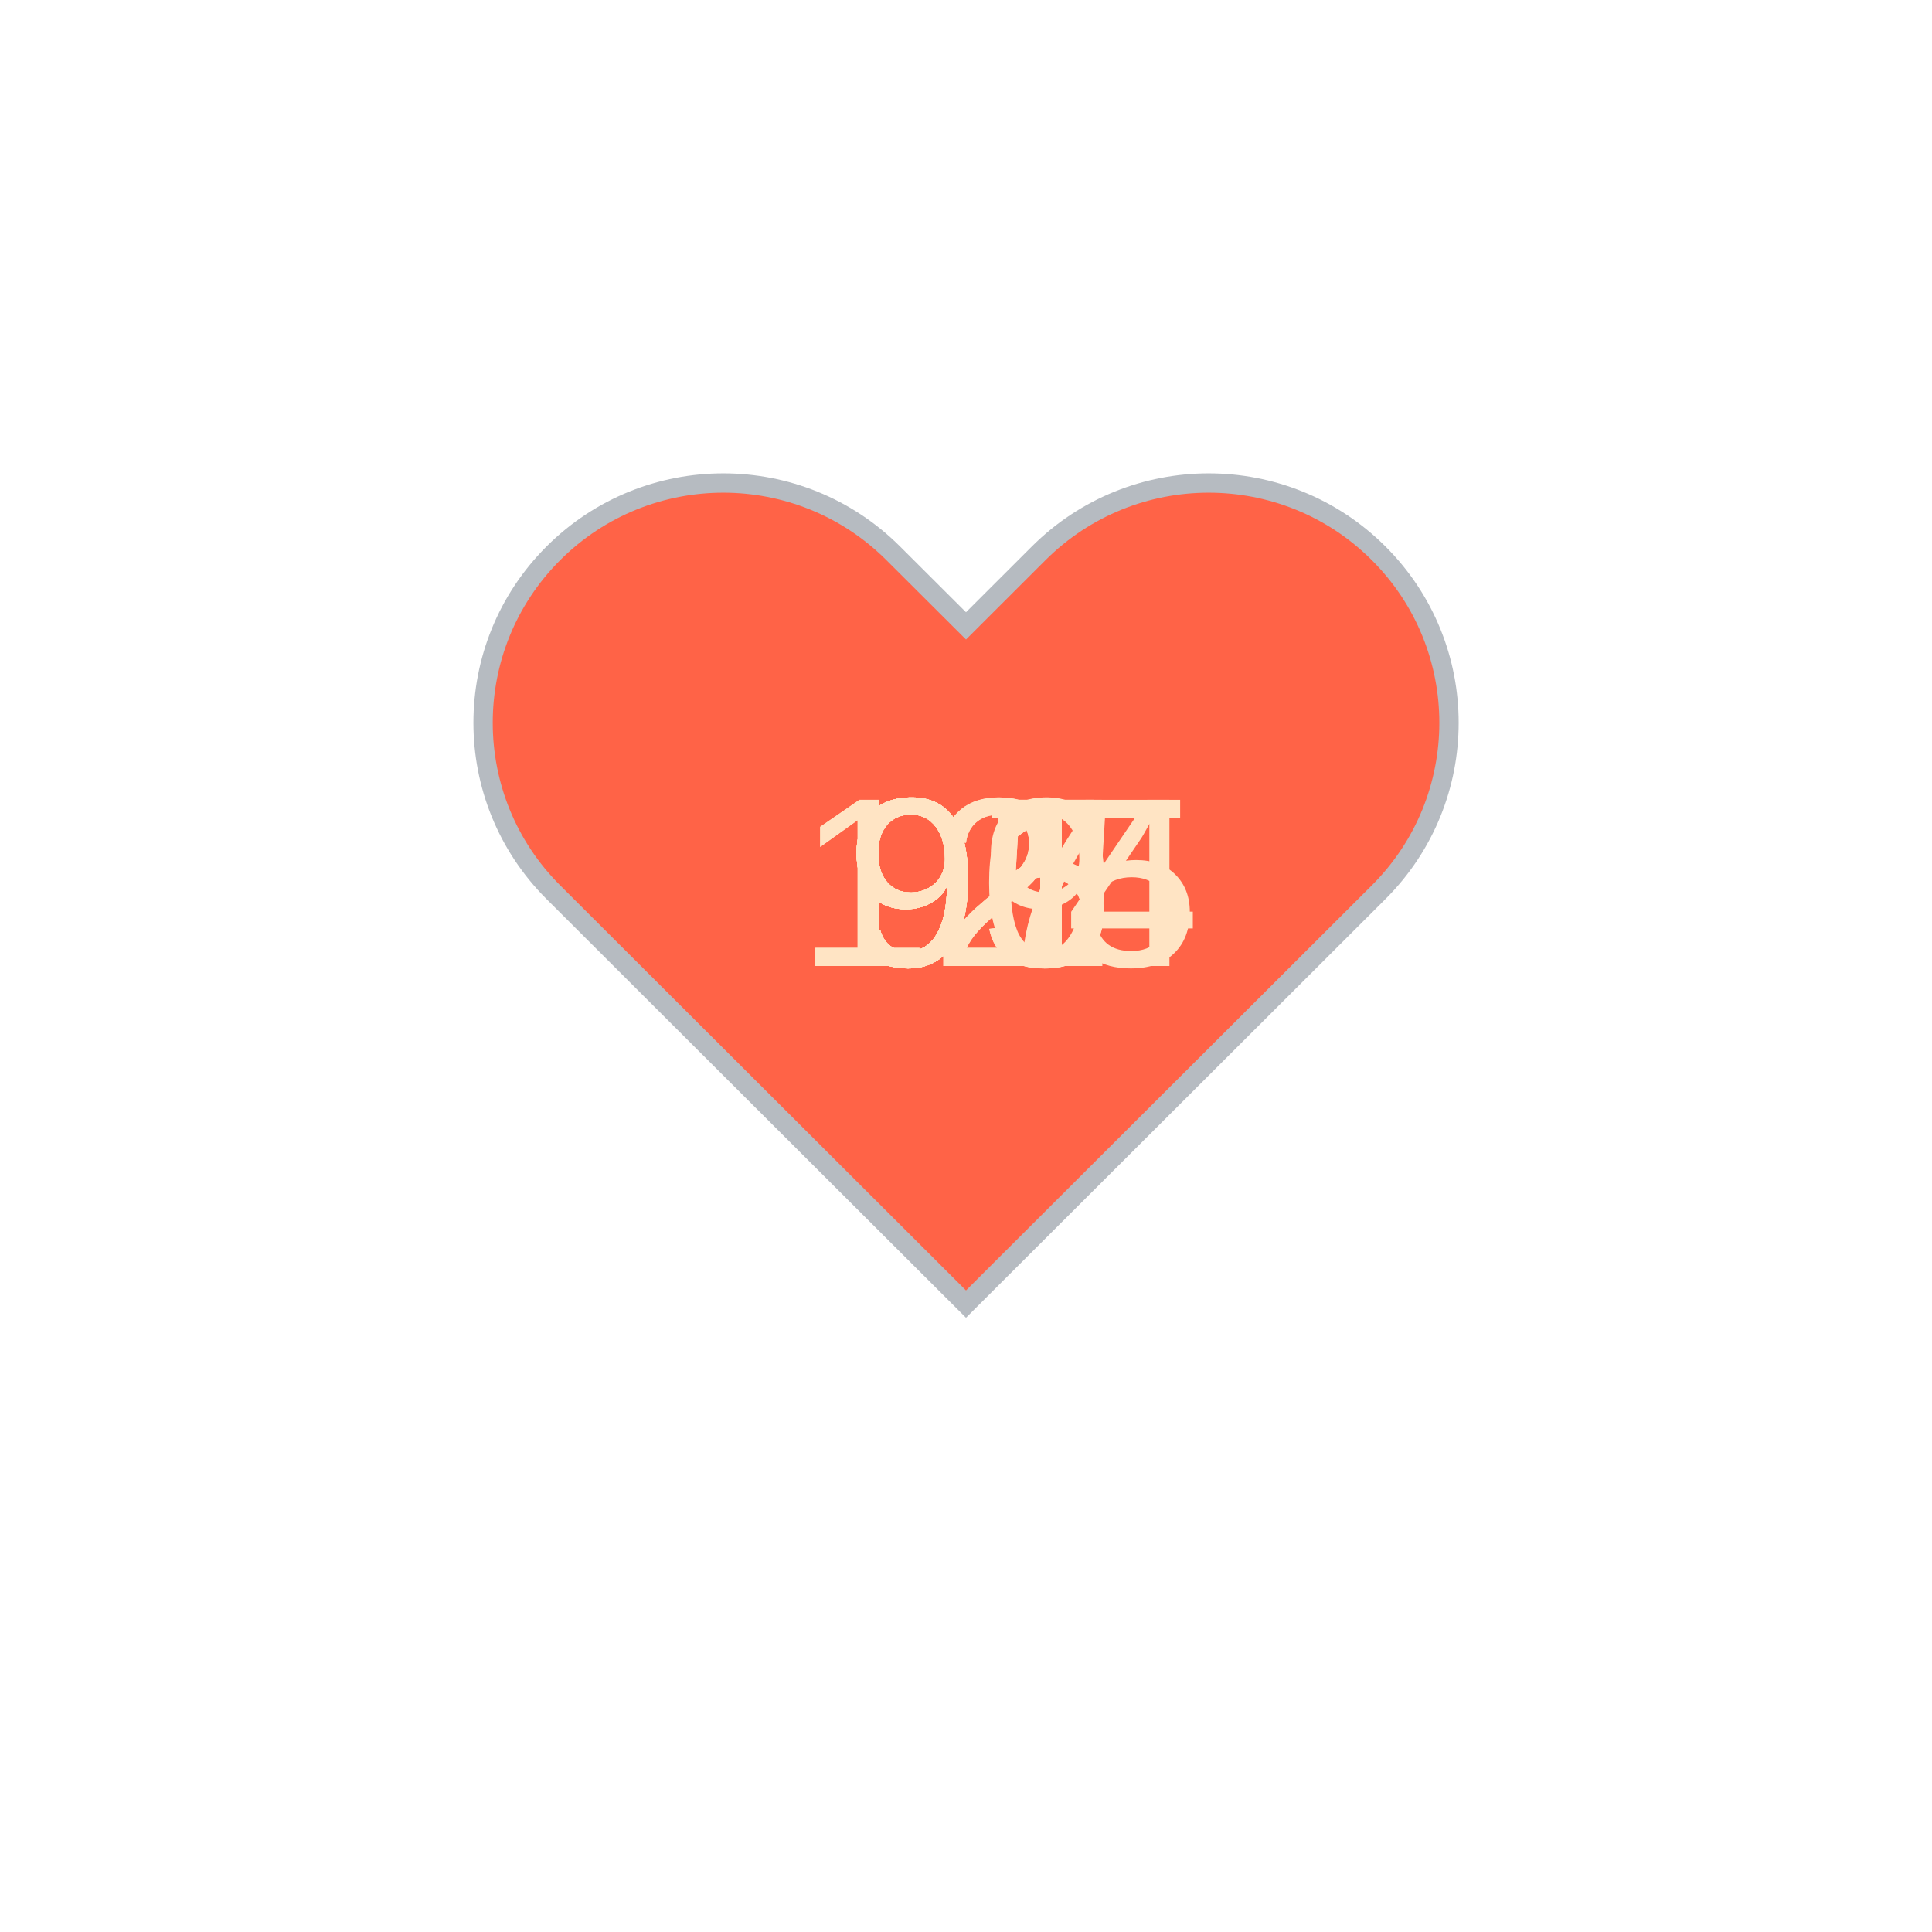
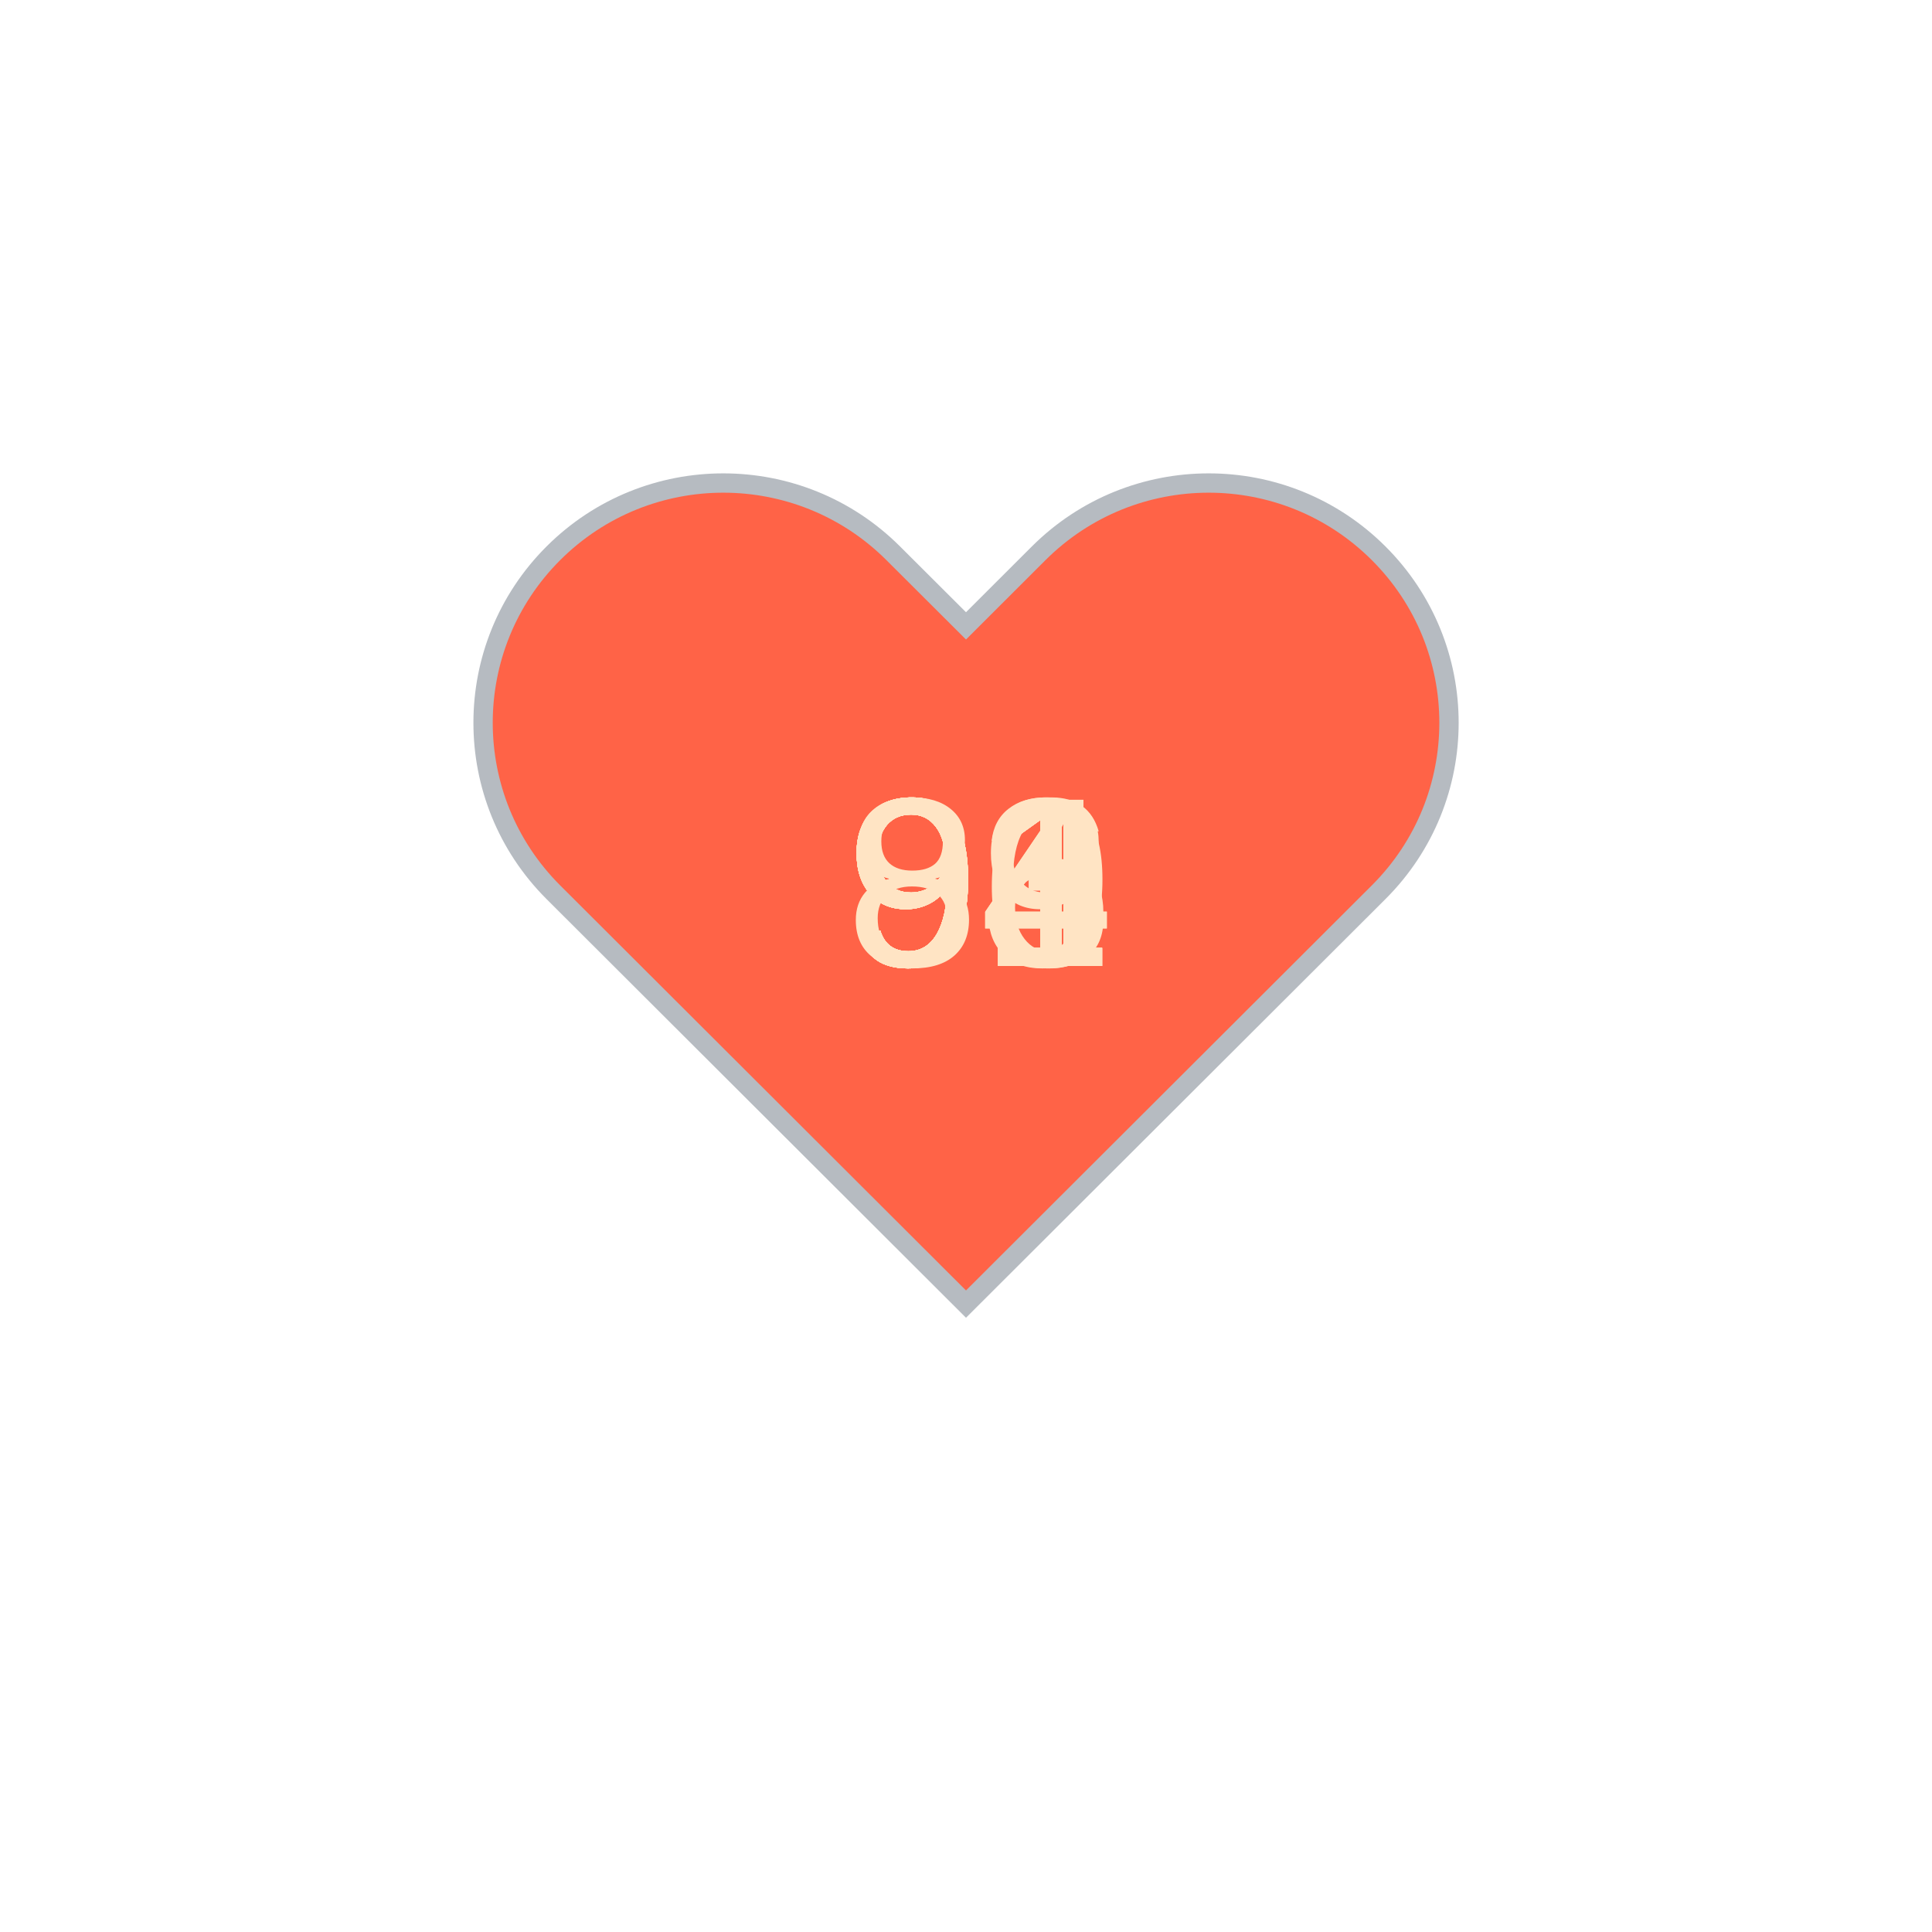
<svg xmlns="http://www.w3.org/2000/svg" baseProfile="full" height="150" version="1.1" viewBox="0,0,200,200" width="150">
  <defs />
  <g transform="translate(100 100)">
    <path d="M92.71,7.27L92.71,7.27c-9.71-9.69-25.46-9.69-35.18,0L50,14.79l-7.54-7.52C32.75-2.42,17-2.42,7.29,7.27v0 c-9.71,9.69-9.71,25.41,0,35.1L50,85l42.71-42.63C102.43,32.68,102.43,16.96,92.71,7.27z" fill="tomato" stroke="#B6BBC1" stroke-width="2" transform="translate(-50 -50)" />
    <animateTransform additive="sum" attributeName="transform" dur="1.2s" repeatCount="indefinite" type="scale" values="1; 1.5; 1.25; 1.5; 1.5; 1;" />
-     <text fill="bisque" style="font-size:25px; font-family:Arial" transform="translate(-12.5 0)">91<animate attributeName="visibility" dur="12.0s" keyTimes="0;0.1;0.2;0.3;0.4;0.5;0.6;0.7;0.8;0.9;1.0" repeatCount="indefinite" values="visible;hidden;hidden;hidden;hidden;hidden;hidden;hidden;hidden;hidden;hidden" />
+     <text fill="bisque" style="font-size:25px; font-family:Arial" transform="translate(-12.5 0)">96<animate attributeName="visibility" dur="12.0s" keyTimes="0;0.1;0.2;0.3;0.4;0.5;0.6;0.7;0.8;0.9;1.0" repeatCount="indefinite" values="visible;hidden;hidden;hidden;hidden;hidden;hidden;hidden;hidden;hidden;hidden" />
    </text>
-     <text fill="bisque" style="font-size:25px; font-family:Arial" transform="translate(-17.5 0)">125<animate attributeName="visibility" dur="12.0s" keyTimes="0;0.1;0.2;0.3;0.4;0.5;0.6;0.7;0.8;0.9;1.0" repeatCount="indefinite" values="hidden;visible;hidden;hidden;hidden;hidden;hidden;hidden;hidden;hidden;hidden" />
+     <text fill="bisque" style="font-size:25px; font-family:Arial" transform="translate(-12.5 0)">94<animate attributeName="visibility" dur="12.0s" keyTimes="0;0.1;0.2;0.3;0.4;0.5;0.6;0.7;0.8;0.9;1.0" repeatCount="indefinite" values="hidden;visible;hidden;hidden;hidden;hidden;hidden;hidden;hidden;hidden;hidden" />
    </text>
-     <text fill="bisque" style="font-size:25px; font-family:Arial" transform="translate(-12.5 0)">91<animate attributeName="visibility" dur="12.0s" keyTimes="0;0.1;0.2;0.3;0.4;0.5;0.6;0.7;0.8;0.9;1.0" repeatCount="indefinite" values="hidden;hidden;visible;hidden;hidden;hidden;hidden;hidden;hidden;hidden;hidden" />
+     <text fill="bisque" style="font-size:25px; font-family:Arial" transform="translate(-12.5 0)">89<animate attributeName="visibility" dur="12.0s" keyTimes="0;0.1;0.2;0.3;0.4;0.5;0.6;0.7;0.8;0.9;1.0" repeatCount="indefinite" values="hidden;hidden;visible;hidden;hidden;hidden;hidden;hidden;hidden;hidden;hidden" />
    </text>
-     <text fill="bisque" style="font-size:25px; font-family:Arial" transform="translate(-17.5 0)">124<animate attributeName="visibility" dur="12.0s" keyTimes="0;0.1;0.2;0.3;0.4;0.5;0.6;0.7;0.8;0.9;1.0" repeatCount="indefinite" values="hidden;hidden;hidden;visible;hidden;hidden;hidden;hidden;hidden;hidden;hidden" />
+     <text fill="bisque" style="font-size:25px; font-family:Arial" transform="translate(-12.5 0)">91<animate attributeName="visibility" dur="12.0s" keyTimes="0;0.1;0.2;0.3;0.4;0.5;0.6;0.7;0.8;0.9;1.0" repeatCount="indefinite" values="hidden;hidden;hidden;visible;hidden;hidden;hidden;hidden;hidden;hidden;hidden" />
    </text>
-     <text fill="bisque" style="font-size:25px; font-family:Arial" transform="translate(-12.5 0)">90<animate attributeName="visibility" dur="12.0s" keyTimes="0;0.1;0.2;0.3;0.4;0.5;0.6;0.7;0.8;0.9;1.0" repeatCount="indefinite" values="hidden;hidden;hidden;hidden;visible;hidden;hidden;hidden;hidden;hidden;hidden" />
+     <text fill="bisque" style="font-size:25px; font-family:Arial" transform="translate(-12.5 0)">91<animate attributeName="visibility" dur="12.0s" keyTimes="0;0.1;0.2;0.3;0.4;0.5;0.6;0.7;0.8;0.9;1.0" repeatCount="indefinite" values="hidden;hidden;hidden;hidden;visible;hidden;hidden;hidden;hidden;hidden;hidden" />
    </text>
-     <text fill="bisque" style="font-size:25px; font-family:Arial" transform="translate(-12.5 0)">99<animate attributeName="visibility" dur="12.0s" keyTimes="0;0.1;0.2;0.3;0.4;0.5;0.6;0.7;0.8;0.9;1.0" repeatCount="indefinite" values="hidden;hidden;hidden;hidden;hidden;visible;hidden;hidden;hidden;hidden;hidden" />
+     <text fill="bisque" style="font-size:25px; font-family:Arial" transform="translate(-12.5 0)">91<animate attributeName="visibility" dur="12.0s" keyTimes="0;0.1;0.2;0.3;0.4;0.5;0.6;0.7;0.8;0.9;1.0" repeatCount="indefinite" values="hidden;hidden;hidden;hidden;hidden;visible;hidden;hidden;hidden;hidden;hidden" />
    </text>
-     <text fill="bisque" style="font-size:25px; font-family:Arial" transform="translate(-12.5 0)">95<animate attributeName="visibility" dur="12.0s" keyTimes="0;0.1;0.2;0.3;0.4;0.5;0.6;0.7;0.8;0.9;1.0" repeatCount="indefinite" values="hidden;hidden;hidden;hidden;hidden;hidden;visible;hidden;hidden;hidden;hidden" />
+     <text fill="bisque" style="font-size:25px; font-family:Arial" transform="translate(-12.5 0)">91<animate attributeName="visibility" dur="12.0s" keyTimes="0;0.1;0.2;0.3;0.4;0.5;0.6;0.7;0.8;0.9;1.0" repeatCount="indefinite" values="hidden;hidden;hidden;hidden;hidden;hidden;visible;hidden;hidden;hidden;hidden" />
    </text>
-     <text fill="bisque" style="font-size:25px; font-family:Arial" transform="translate(-12.5 0)">97<animate attributeName="visibility" dur="12.0s" keyTimes="0;0.1;0.2;0.3;0.4;0.5;0.6;0.7;0.8;0.9;1.0" repeatCount="indefinite" values="hidden;hidden;hidden;hidden;hidden;hidden;hidden;visible;hidden;hidden;hidden" />
+     <text fill="bisque" style="font-size:25px; font-family:Arial" transform="translate(-12.5 0)">91<animate attributeName="visibility" dur="12.0s" keyTimes="0;0.1;0.2;0.3;0.4;0.5;0.6;0.7;0.8;0.9;1.0" repeatCount="indefinite" values="hidden;hidden;hidden;hidden;hidden;hidden;hidden;visible;hidden;hidden;hidden" />
    </text>
-     <text fill="bisque" style="font-size:25px; font-family:Arial" transform="translate(-12.5 0)">95<animate attributeName="visibility" dur="12.0s" keyTimes="0;0.1;0.2;0.3;0.4;0.5;0.6;0.7;0.8;0.9;1.0" repeatCount="indefinite" values="hidden;hidden;hidden;hidden;hidden;hidden;hidden;hidden;visible;hidden;hidden" />
+     <text fill="bisque" style="font-size:25px; font-family:Arial" transform="translate(-12.5 0)">94<animate attributeName="visibility" dur="12.0s" keyTimes="0;0.1;0.2;0.3;0.4;0.5;0.6;0.7;0.8;0.9;1.0" repeatCount="indefinite" values="hidden;hidden;hidden;hidden;hidden;hidden;hidden;hidden;visible;hidden;hidden" />
    </text>
-     <text fill="bisque" style="font-size:25px; font-family:Arial" transform="translate(-12.5 0)">91<animate attributeName="visibility" dur="12.0s" keyTimes="0;0.1;0.2;0.3;0.4;0.5;0.6;0.7;0.8;0.9;1.0" repeatCount="indefinite" values="hidden;hidden;hidden;hidden;hidden;hidden;hidden;hidden;hidden;visible;hidden" />
+     <text fill="bisque" style="font-size:25px; font-family:Arial" transform="translate(-12.5 0)">93<animate attributeName="visibility" dur="12.0s" keyTimes="0;0.1;0.2;0.3;0.4;0.5;0.6;0.7;0.8;0.9;1.0" repeatCount="indefinite" values="hidden;hidden;hidden;hidden;hidden;hidden;hidden;hidden;hidden;visible;hidden" />
    </text>
  </g>
</svg>
